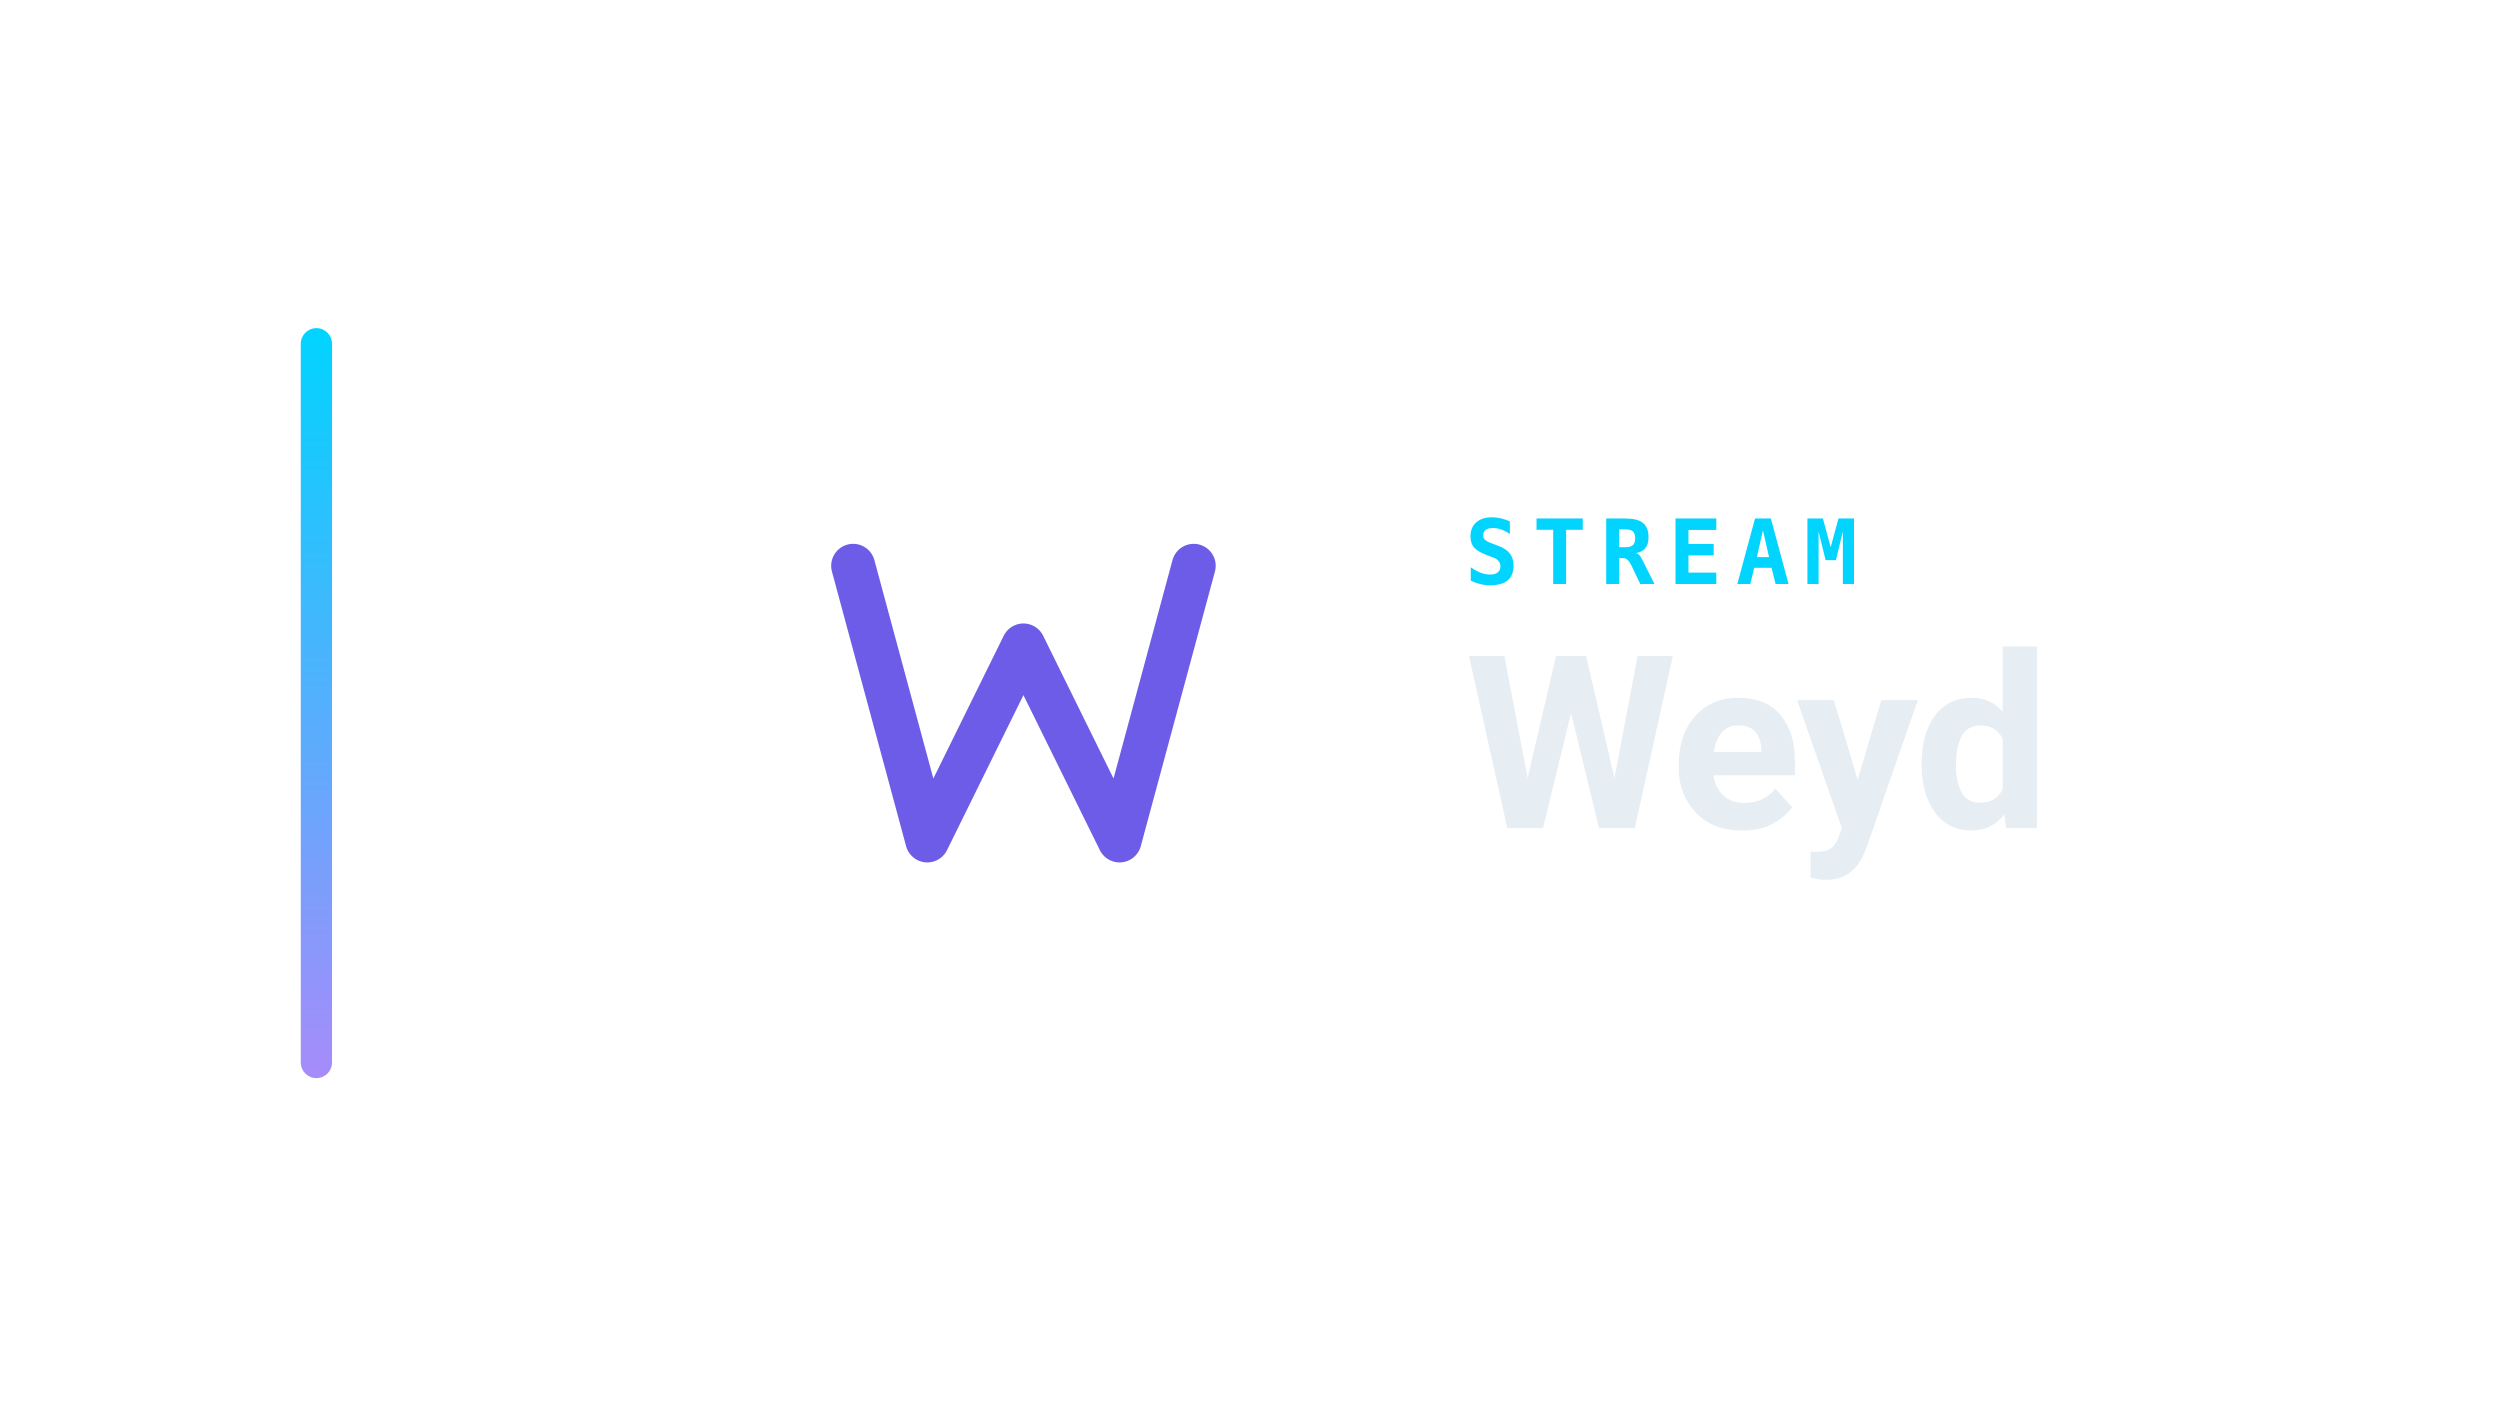
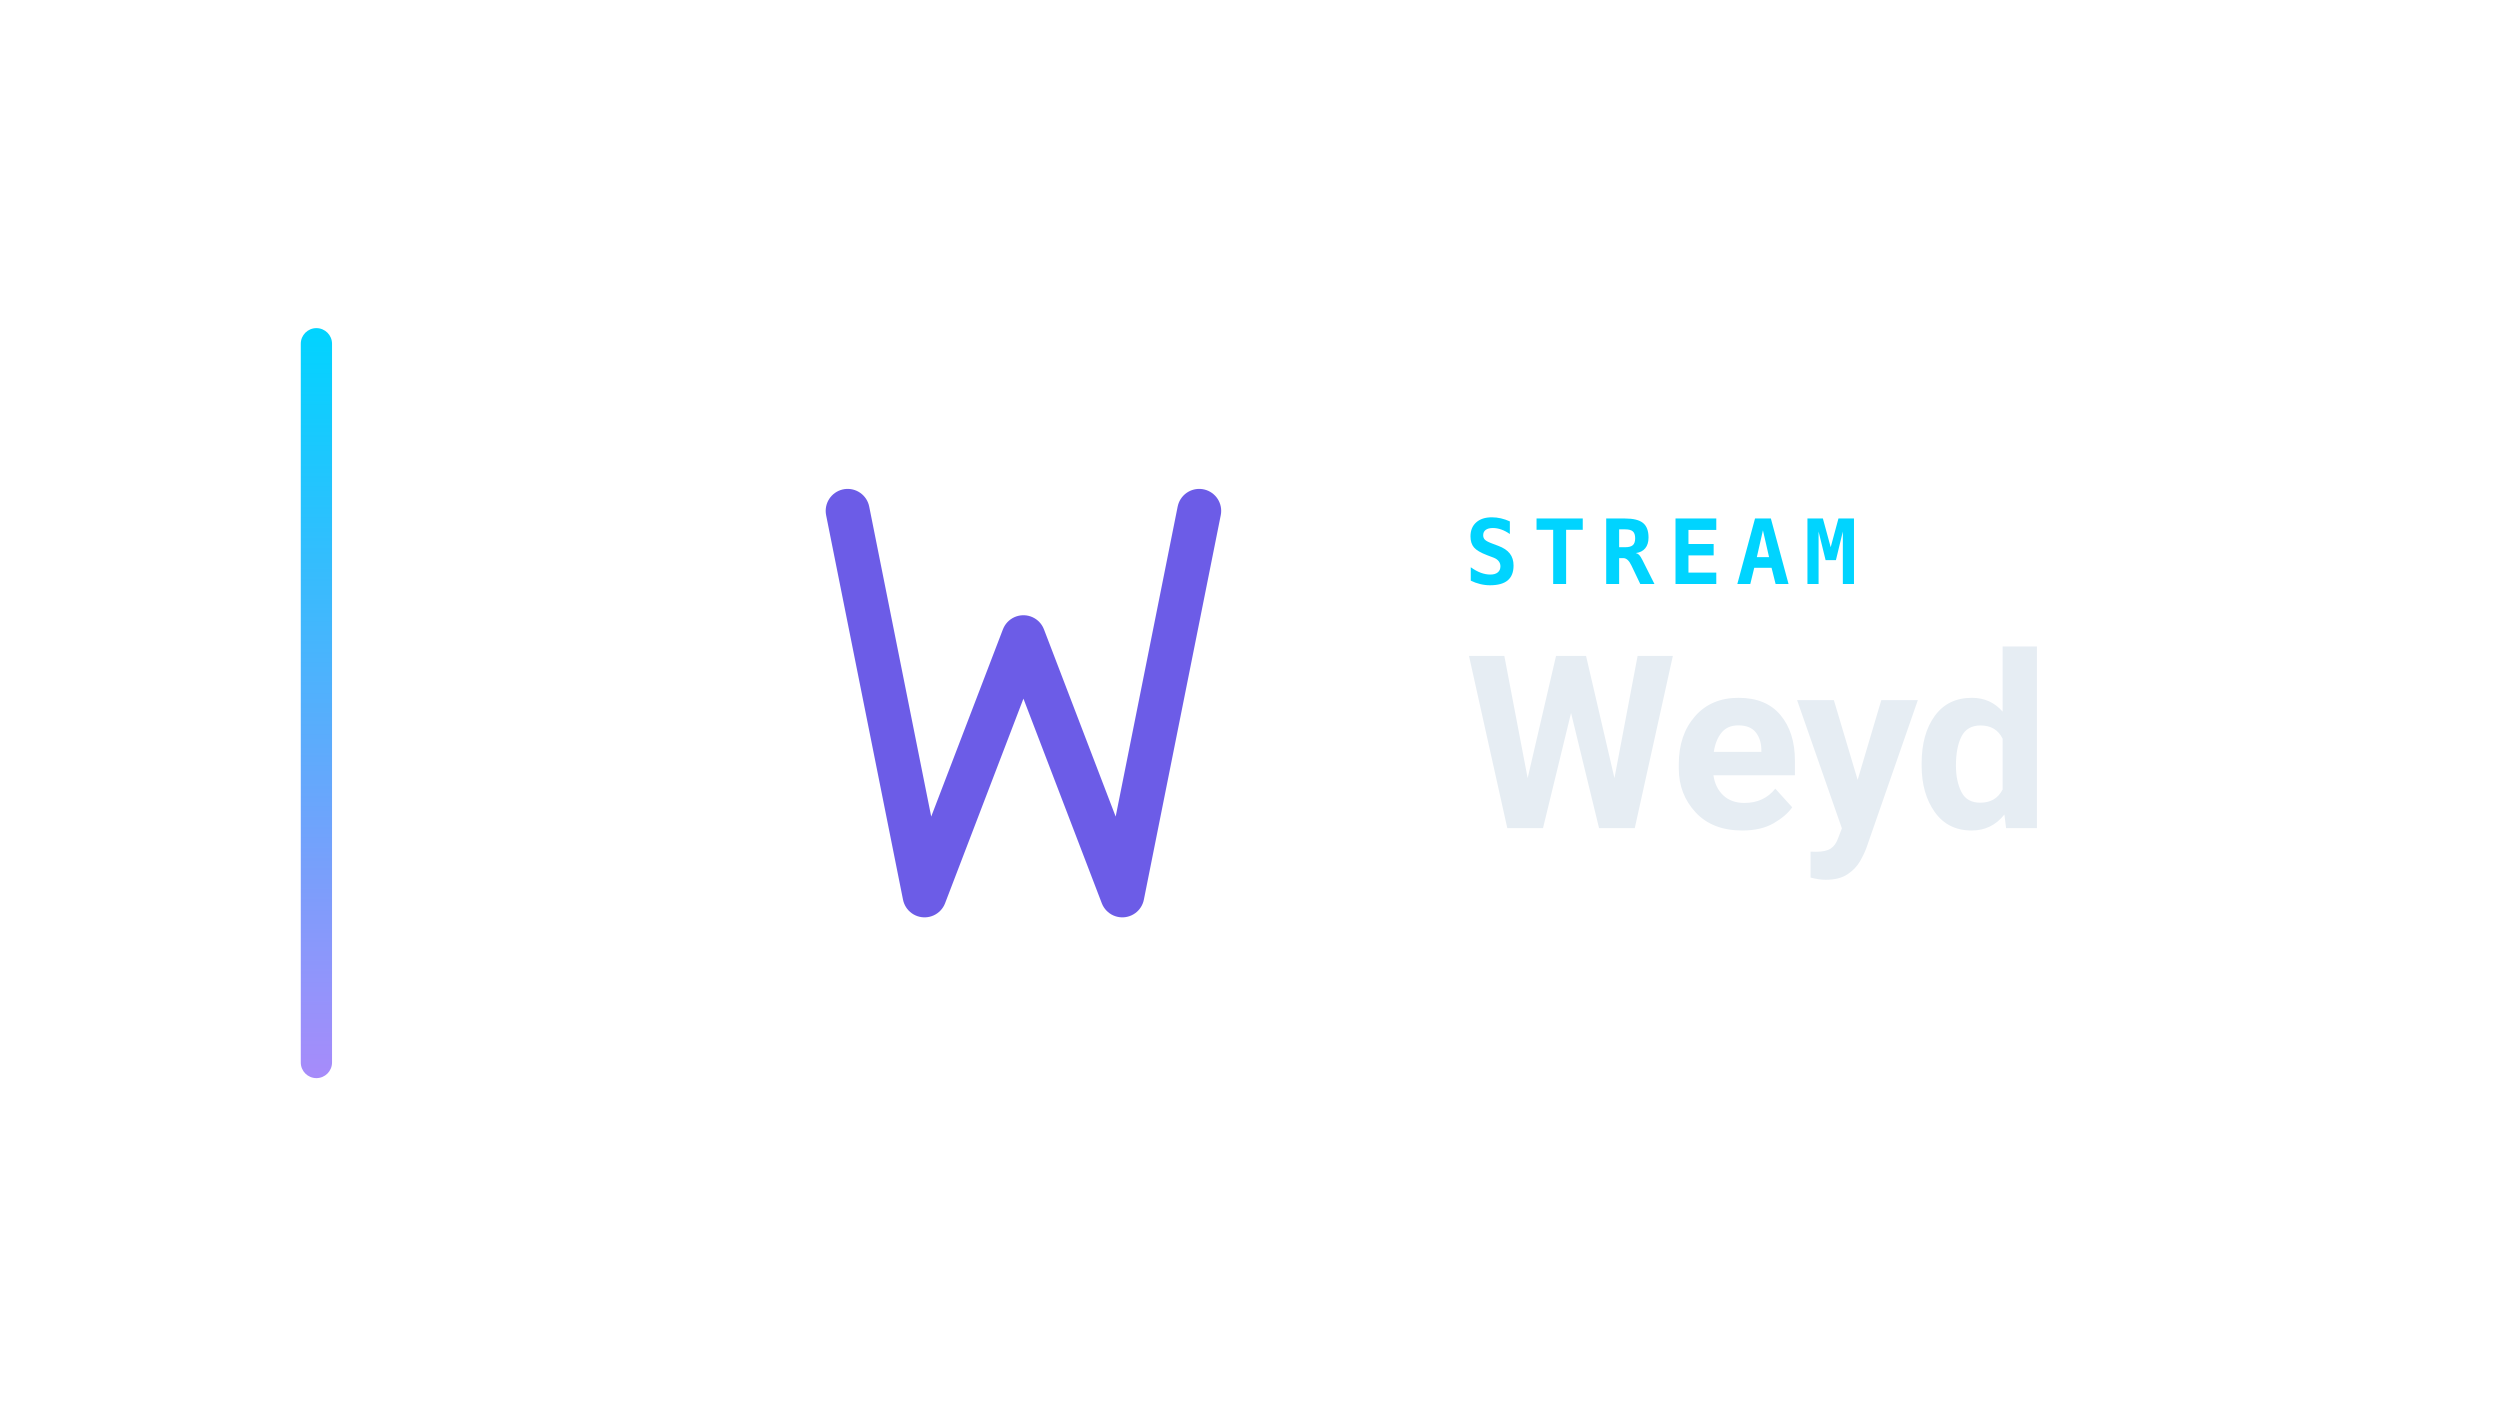
<svg xmlns="http://www.w3.org/2000/svg" width="1280" height="720" viewBox="0 0 1280 720">
  <g transform="translate(84.0,0.0)">
    <defs>
      <linearGradient id="cbRail" x1="0" y1="0" x2="0" y2="1">
        <stop offset="0%" stop-color="#00d4ff" />
        <stop offset="100%" stop-color="#a78bfa" />
      </linearGradient>
    </defs>
    <rect x="70" y="168" width="16" height="384" rx="8.0" fill="url(#cbRail)" />
    <g transform="translate(260,180) scale(0.70312)">
-       <path d="M 132 156 L 186 356 L 256 214 L 326 356 L 380 156" fill="none" stroke="#6C5CE7" stroke-width="32.0" stroke-linecap="round" stroke-linejoin="round" />
+       <path d="M 128 116 L 184 396 L 256 208 L 328 396 L 384 116" fill="none" stroke="#6C5CE7" stroke-width="32.0" stroke-linecap="round" stroke-linejoin="round" />
    </g>
    <text x="666" y="299" fill="#00d4ff" font-family="ui-monospace,'DejaVu Sans Mono',monospace" font-size="46" font-weight="700" letter-spacing="7.0">STREAM</text>
    <text x="666" y="424" fill="#E6EDF3" font-family="-apple-system,BlinkMacSystemFont,'Segoe UI',Roboto,'DejaVu Sans',sans-serif" font-weight="700" font-size="124" letter-spacing="-1.5">Weyd</text>
  </g>
</svg>
